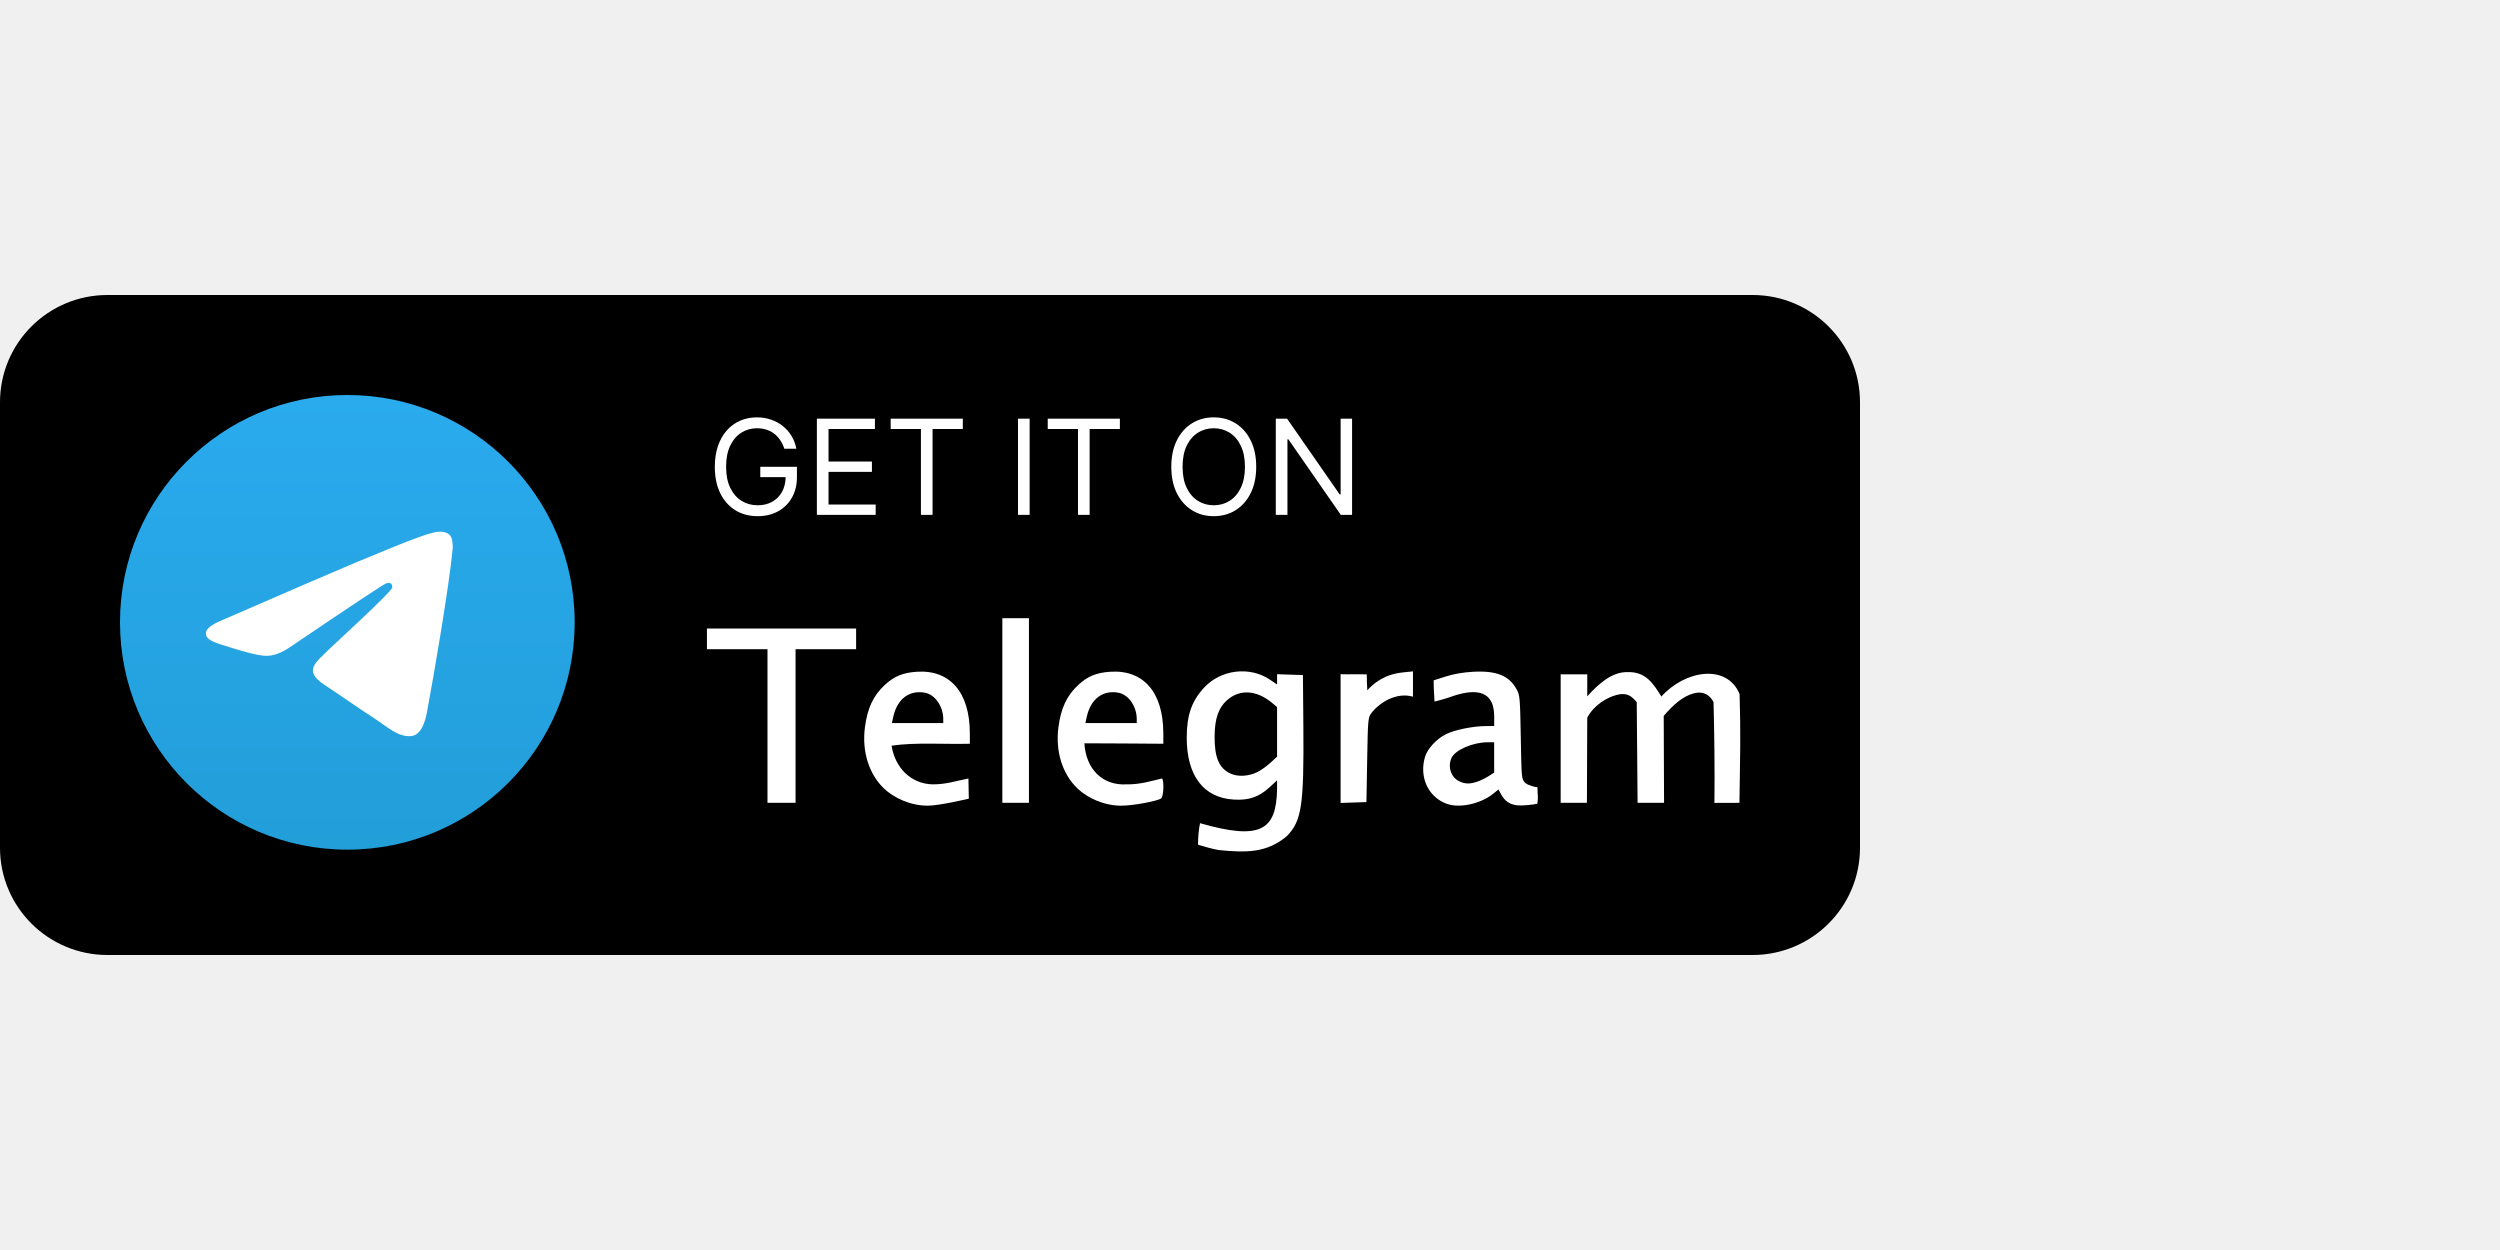
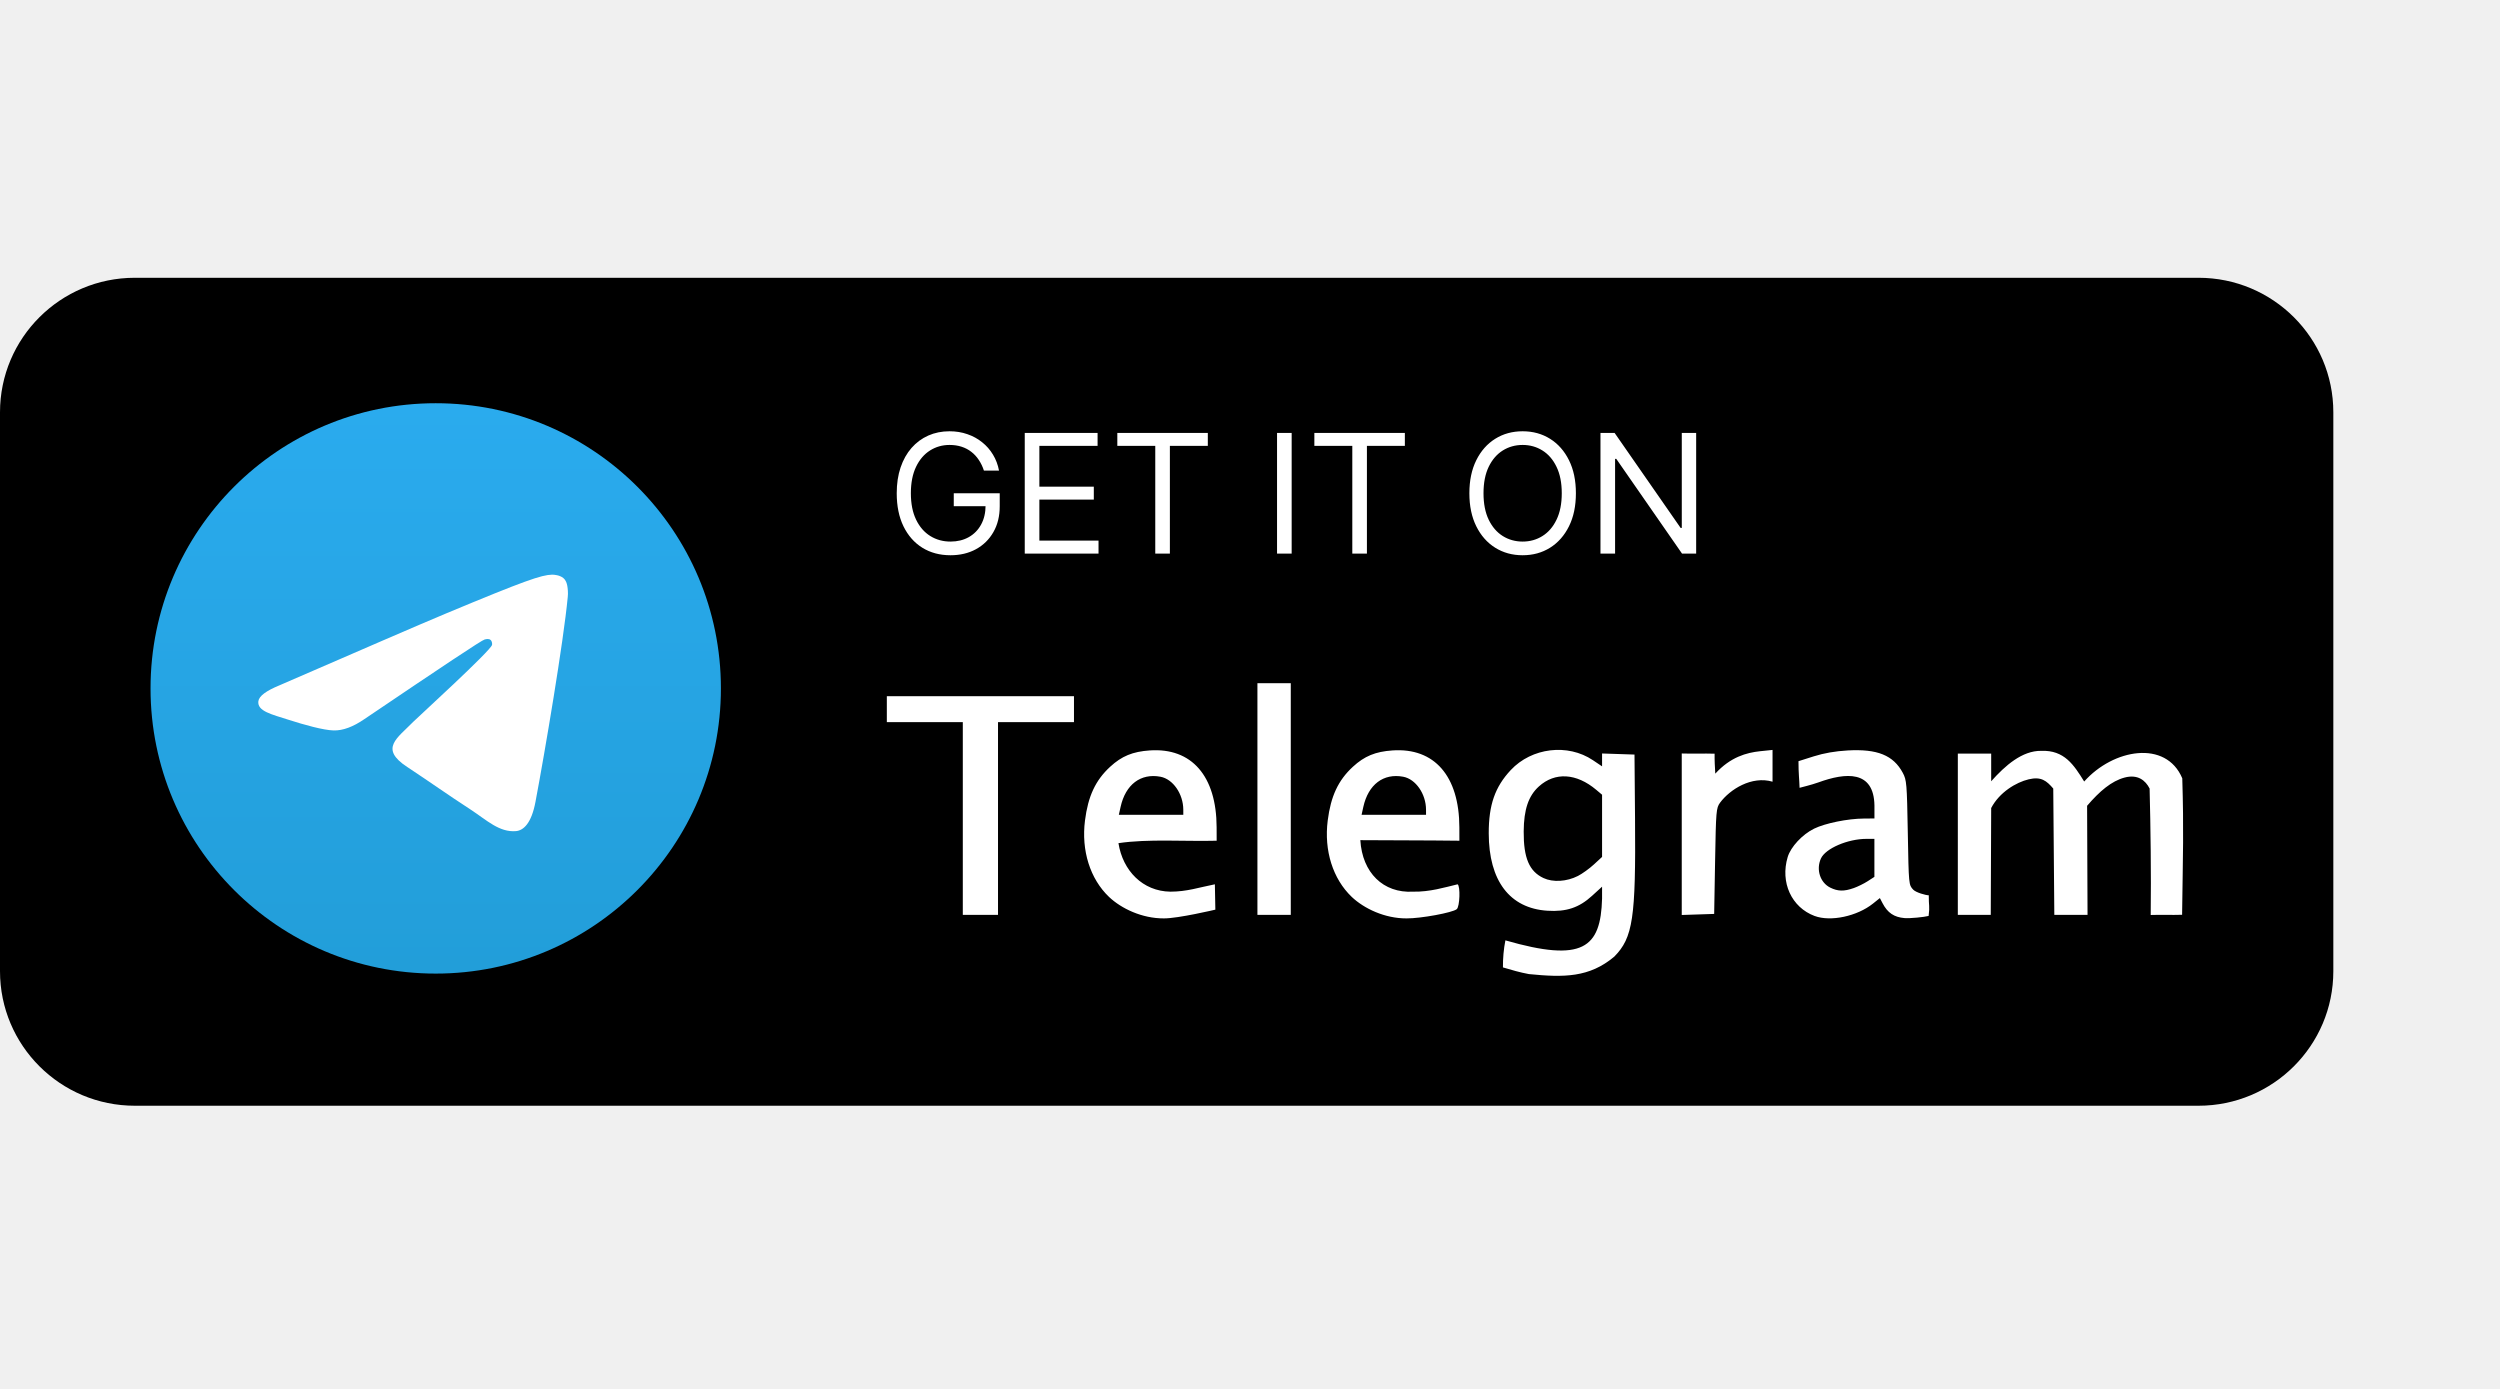
- <svg xmlns="http://www.w3.org/2000/svg" width="500" height="250" viewBox="0 0 500 250" fill="none">
-   <path d="M350.507 59H21.493C9.623 59 0 68.603 0 80.45V169.55C0 181.397 9.623 191 21.493 191H350.507C362.377 191 372 181.397 372 169.55V80.45C372 68.603 362.377 59 350.507 59Z" fill="black" />
-   <path d="M69.467 169.933C94.577 169.933 114.933 149.577 114.933 124.467C114.933 99.356 94.577 79 69.467 79C44.356 79 24 99.356 24 124.467C24 149.577 44.356 169.933 69.467 169.933Z" fill="url(#paint0_linear_1_58)" />
-   <path fill-rule="evenodd" clip-rule="evenodd" d="M44.558 123.974C57.808 118.22 66.629 114.396 71.058 112.541C83.665 107.279 86.315 106.37 88.019 106.333C88.397 106.333 89.23 106.408 89.798 106.862C90.252 107.241 90.365 107.734 90.442 108.111C90.517 108.49 90.593 109.285 90.517 109.891C89.836 117.084 86.883 134.536 85.368 142.562C84.724 145.969 83.475 147.104 82.264 147.218C79.614 147.446 77.608 145.477 75.071 143.811C71.058 141.199 68.825 139.571 64.925 136.997C60.42 134.044 63.335 132.416 65.91 129.766C66.591 129.085 78.213 118.484 78.44 117.538C78.478 117.425 78.478 116.971 78.213 116.743C77.948 116.516 77.57 116.592 77.267 116.667C76.85 116.743 70.49 120.983 58.111 129.35C56.294 130.599 54.666 131.205 53.19 131.167C51.562 131.129 48.458 130.259 46.11 129.501C43.271 128.593 40.999 128.1 41.189 126.511C41.302 125.677 42.438 124.845 44.558 123.974Z" fill="white" />
-   <path d="M156.867 89.747C156.66 89.114 156.388 88.547 156.05 88.046C155.718 87.539 155.32 87.107 154.857 86.75C154.4 86.393 153.88 86.121 153.298 85.933C152.716 85.745 152.077 85.651 151.381 85.651C150.241 85.651 149.205 85.945 148.272 86.534C147.339 87.123 146.597 87.99 146.045 89.136C145.495 90.282 145.219 91.688 145.219 93.354C145.219 95.02 145.497 96.426 146.055 97.572C146.612 98.718 147.367 99.585 148.319 100.174C149.271 100.763 150.341 101.057 151.532 101.057C152.634 101.057 153.604 100.822 154.443 100.352C155.289 99.876 155.947 99.207 156.417 98.342C156.893 97.472 157.13 96.448 157.13 95.27L157.844 95.421H152.058V93.354H159.385V95.421C159.385 97.005 159.047 98.383 158.37 99.554C157.7 100.725 156.774 101.633 155.59 102.278C154.413 102.917 153.059 103.236 151.532 103.236C149.828 103.236 148.332 102.836 147.041 102.034C145.758 101.232 144.756 100.093 144.036 98.615C143.321 97.137 142.964 95.383 142.964 93.354C142.964 91.832 143.168 90.464 143.575 89.249C143.988 88.028 144.57 86.988 145.322 86.13C146.073 85.272 146.963 84.615 147.99 84.157C149.017 83.7 150.147 83.472 151.381 83.472C152.396 83.472 153.341 83.625 154.218 83.932C155.101 84.232 155.888 84.662 156.576 85.219C157.271 85.77 157.851 86.431 158.314 87.201C158.778 87.965 159.097 88.814 159.272 89.747H156.867ZM163.375 102.973V83.735H174.986V85.801H165.705V92.302H174.385V94.368H165.705V100.907H175.136V102.973H163.375ZM178.133 85.801V83.735H192.562V85.801H186.512V102.973H184.183V85.801H178.133ZM205.927 83.735V102.973H203.598V83.735H205.927ZM209.546 85.801V83.735H223.975V85.801H217.926V102.973H215.596V85.801H209.546ZM251.243 93.354C251.243 95.383 250.877 97.137 250.144 98.615C249.412 100.093 248.406 101.232 247.129 102.034C245.851 102.836 244.392 103.236 242.751 103.236C241.11 103.236 239.651 102.836 238.374 102.034C237.096 101.232 236.092 100.093 235.358 98.615C234.626 97.137 234.26 95.383 234.26 93.354C234.26 91.325 234.626 89.571 235.358 88.093C236.092 86.615 237.096 85.476 238.374 84.674C239.651 83.872 241.11 83.472 242.751 83.472C244.392 83.472 245.851 83.872 247.129 84.674C248.406 85.476 249.412 86.615 250.144 88.093C250.877 89.571 251.243 91.325 251.243 93.354ZM248.989 93.354C248.989 91.688 248.711 90.282 248.153 89.136C247.602 87.99 246.853 87.123 245.908 86.534C244.968 85.945 243.916 85.651 242.751 85.651C241.586 85.651 240.532 85.945 239.586 86.534C238.646 87.123 237.898 87.99 237.341 89.136C236.789 90.282 236.514 91.688 236.514 93.354C236.514 95.02 236.789 96.426 237.341 97.572C237.898 98.718 238.646 99.585 239.586 100.174C240.532 100.763 241.586 101.057 242.751 101.057C243.916 101.057 244.968 100.763 245.908 100.174C246.853 99.585 247.602 98.718 248.153 97.572C248.711 96.426 248.989 95.02 248.989 93.354ZM270.416 83.735V102.973H268.162L257.678 87.868H257.491V102.973H255.161V83.735H257.415L267.936 98.878H268.124V83.735H270.416Z" fill="white" />
-   <path d="M243.746 170.011C242.331 169.751 240.985 169.356 239.611 168.946C239.601 167.503 239.728 166.003 240.003 164.634C252.345 168.197 255.205 165.864 255.416 157.972V156.075L253.822 157.532C251.748 159.426 249.718 160.104 246.694 159.91C240.684 159.524 237.357 155.13 237.347 147.57C237.341 143.048 238.34 140.176 240.855 137.487C244.208 133.902 249.947 133.213 253.96 135.914L255.416 136.892V135.867V134.841L258 134.927L260.585 135.013L260.671 145.204C260.804 161.095 260.338 164.197 257.371 167.221C253.392 170.579 249.326 170.567 243.746 170.011ZM251.567 154.366C252.254 154.016 253.4 153.19 254.115 152.531L255.416 151.333V146.374V141.416L254.49 140.637C251.322 137.972 247.917 137.769 245.345 140.093C243.678 141.6 242.943 143.775 242.921 147.272C242.893 151.495 243.803 153.635 246.081 154.704C247.59 155.411 249.782 155.277 251.567 154.366ZM176.812 157.712C173.792 154.832 172.371 150.321 172.976 145.535C173.467 141.647 174.653 139.113 176.985 136.963C178.835 135.258 180.573 134.54 183.314 134.353C189.988 133.896 193.946 138.448 193.965 146.607L193.97 148.749C188.876 148.885 183.05 148.428 178.313 149.139C179.006 153.527 182.178 156.807 186.585 156.871C189.234 156.871 191.139 156.199 193.684 155.697L193.762 159.738C193.762 159.738 187.816 161.15 185.552 161.133C182.075 161.147 178.776 159.569 176.812 157.712ZM188.651 143.801C188.645 141.285 187.009 138.923 185.013 138.548C181.861 137.956 179.446 139.783 178.654 143.358L178.376 144.613H183.515H188.652L188.651 143.801ZM215.511 157.712C212.491 154.832 211.07 150.321 211.675 145.535C212.166 141.647 213.352 139.113 215.684 136.963C217.534 135.258 219.272 134.54 222.013 134.353C228.687 133.896 232.644 138.448 232.663 146.607L232.669 148.749C227.231 148.679 222.022 148.701 216.876 148.659C217.182 153.841 220.53 157.14 225.284 156.871C227.957 156.923 230.303 156.195 232.383 155.697C232.846 155.983 232.733 159.259 232.247 159.662C231.575 160.219 226.515 161.15 224.25 161.134C220.774 161.148 217.474 159.569 215.511 157.712ZM227.35 143.801C227.344 141.285 225.708 138.923 223.711 138.548C220.56 137.956 218.145 139.783 217.353 143.358L217.075 144.613H222.213H227.351L227.35 143.801ZM289.313 160.752C285.616 159.374 283.796 155.397 285.009 151.351C285.493 149.733 287.345 147.743 289.218 146.826C290.99 145.959 294.576 145.23 297.142 145.214L298.84 145.2V143.118C298.741 137.492 294.295 137.858 289.908 139.451C288.728 139.875 287.188 140.226 286.903 140.314C286.867 138.995 286.729 138.088 286.729 136.068L289.166 135.297C290.79 134.783 292.591 134.47 294.563 134.358C299.301 134.087 301.862 135.127 303.358 137.926C303.973 139.077 304.017 139.605 304.158 147.466C304.306 155.774 304.307 155.79 305.022 156.55C305.45 157.007 307.019 157.449 307.501 157.449C307.487 159.183 307.687 159.112 307.478 160.739C306.789 160.925 304.497 161.156 303.642 161.085C301.968 160.946 300.93 160.244 300.132 158.71L299.707 157.892L298.609 158.77C296.077 160.797 291.853 161.696 289.313 160.749V160.752ZM295.52 156.307C296.171 156.078 297.183 155.579 297.768 155.2L298.833 154.509V151.481V148.453H297.566C294.586 148.453 291.037 149.983 290.309 151.58C289.507 153.34 290.179 155.431 291.802 156.231C293.01 156.827 293.984 156.846 295.512 156.307L295.52 156.307ZM153.498 145.204V129.842H147.443H141.387V127.775V125.707H156.305H171.223V127.775V129.842H165.168H159.112V145.204V160.566H156.305H153.498V145.204ZM200.469 142.102V123.639H203.127H205.787V142.102V160.566H203.127H200.469V142.102ZM268.118 147.715V134.841C269.841 134.899 271.633 134.819 273.356 134.875C273.339 135.938 273.402 136.997 273.464 138.057C275.888 135.394 278.458 134.709 280.611 134.479L282.593 134.274V136.806V139.338C279.269 138.363 275.805 140.559 274.221 142.693C273.612 143.539 273.576 143.968 273.435 151.999L273.287 160.418C271.565 160.475 269.841 160.532 268.118 160.589V147.715ZM312.134 147.715V134.864C313.906 134.864 315.679 134.864 317.451 134.864C317.451 136.041 317.451 138.094 317.451 139.271C319.694 136.75 322.408 134.377 325.428 134.421C329.12 134.277 330.632 136.662 332.279 139.311C336.895 134.113 345.315 132.619 347.917 138.802C348.168 147.245 348.022 150.378 347.889 160.556C346.175 160.613 344.599 160.533 342.885 160.589C342.964 154.021 342.869 146.597 342.708 140.429C342.051 139.137 340.832 138.121 338.729 138.677C336.627 139.233 334.724 140.869 332.744 143.18C332.744 148.907 332.812 154.839 332.812 160.566H330.164H327.517C327.461 153.854 327.403 147.141 327.347 140.43C326.286 139.201 325.438 138.482 323.433 138.96C321.427 139.438 318.763 141.023 317.451 143.539C317.451 149.215 317.383 154.891 317.383 160.566C315.61 160.566 313.906 160.566 312.133 160.566C312.133 156.283 312.134 151.999 312.134 147.715Z" fill="white" />
+ <svg xmlns="http://www.w3.org/2000/svg" width="450" height="250" viewBox="0 0 450 250" fill="none">
+   <path d="M395.733 50H24.267C10.865 50 0 60.843 0 74.218V174.815C0 188.19 10.865 199.032 24.267 199.032H395.733C409.135 199.032 420 188.19 420 174.815V74.218C420 60.843 409.135 50 395.733 50Z" fill="black" />
+   <path d="M78.43 175.247C106.781 175.247 129.763 152.265 129.763 123.914C129.763 95.563 106.781 72.581 78.43 72.581C50.08 72.581 27.097 95.563 27.097 123.914C27.097 152.265 50.08 175.247 78.43 175.247Z" fill="url(#paint0_linear_1_58)" />
+   <path fill-rule="evenodd" clip-rule="evenodd" d="M50.308 123.358C65.267 116.861 75.226 112.544 80.227 110.449C94.46 104.509 97.452 103.483 99.376 103.44C99.803 103.44 100.743 103.525 101.384 104.038C101.898 104.466 102.026 105.022 102.111 105.448C102.196 105.876 102.282 106.774 102.196 107.458C101.427 115.579 98.094 135.282 96.384 144.344C95.657 148.191 94.246 149.473 92.879 149.601C89.887 149.858 87.621 147.635 84.758 145.754C80.227 142.805 77.705 140.967 73.303 138.061C68.216 134.727 71.508 132.889 74.414 129.897C75.183 129.128 88.305 117.16 88.562 116.091C88.605 115.963 88.605 115.451 88.305 115.194C88.006 114.938 87.579 115.023 87.237 115.108C86.767 115.194 79.586 119.981 65.609 129.428C63.558 130.838 61.72 131.522 60.053 131.479C58.215 131.436 54.71 130.453 52.06 129.598C48.854 128.573 46.29 128.016 46.504 126.222C46.632 125.281 47.914 124.341 50.308 123.358Z" fill="white" />
+   <path d="M177.108 84.714C176.875 84 176.568 83.36 176.186 82.794C175.811 82.222 175.362 81.734 174.838 81.331C174.322 80.928 173.736 80.62 173.078 80.408C172.421 80.196 171.699 80.09 170.914 80.09C169.627 80.09 168.457 80.422 167.404 81.087C166.35 81.751 165.512 82.731 164.89 84.025C164.268 85.319 163.956 86.906 163.956 88.787C163.956 90.668 164.271 92.255 164.901 93.549C165.53 94.843 166.382 95.822 167.456 96.487C168.532 97.151 169.74 97.484 171.084 97.484C172.328 97.484 173.424 97.219 174.372 96.688C175.326 96.151 176.069 95.394 176.599 94.419C177.137 93.436 177.405 92.28 177.405 90.95L178.211 91.12H171.678V88.787H179.951V91.12C179.951 92.909 179.569 94.465 178.805 95.787C178.049 97.109 177.003 98.134 175.666 98.863C174.337 99.584 172.809 99.944 171.084 99.944C169.161 99.944 167.471 99.492 166.014 98.587C164.565 97.682 163.434 96.395 162.621 94.726C161.814 93.058 161.411 91.078 161.411 88.787C161.411 87.069 161.641 85.524 162.101 84.152C162.568 82.773 163.225 81.599 164.073 80.631C164.922 79.662 165.926 78.92 167.086 78.403C168.245 77.887 169.521 77.629 170.914 77.629C172.06 77.629 173.127 77.802 174.118 78.149C175.114 78.488 176.002 78.973 176.78 79.602C177.564 80.224 178.219 80.97 178.741 81.84C179.265 82.702 179.625 83.66 179.823 84.714H177.108ZM184.455 99.647V77.926H197.565V80.26H187.086V87.599H196.886V89.932H187.086V97.314H197.735V99.647H184.455ZM201.118 80.26V77.926H217.408V80.26H210.578V99.647H207.948V80.26H201.118ZM232.499 77.926V99.647H229.868V77.926H232.499ZM236.585 80.26V77.926H252.875V80.26H246.045V99.647H243.415V80.26H236.585ZM283.662 88.787C283.662 91.078 283.249 93.058 282.421 94.726C281.594 96.395 280.459 97.682 279.017 98.587C277.574 99.492 275.927 99.944 274.074 99.944C272.221 99.944 270.574 99.492 269.132 98.587C267.689 97.682 266.555 96.395 265.727 94.726C264.9 93.058 264.487 91.078 264.487 88.787C264.487 86.496 264.9 84.516 265.727 82.847C266.555 81.179 267.689 79.892 269.132 78.987C270.574 78.082 272.221 77.629 274.074 77.629C275.927 77.629 277.574 78.082 279.017 78.987C280.459 79.892 281.594 81.179 282.421 82.847C283.249 84.516 283.662 86.496 283.662 88.787ZM281.117 88.787C281.117 86.906 280.802 85.319 280.172 84.025C279.551 82.731 278.705 81.751 277.638 81.087C276.577 80.422 275.389 80.09 274.074 80.09C272.759 80.09 271.568 80.422 270.5 81.087C269.439 81.751 268.594 82.731 267.965 84.025C267.343 85.319 267.032 86.906 267.032 88.787C267.032 90.668 267.343 92.255 267.965 93.549C268.594 94.843 269.439 95.822 270.5 96.487C271.568 97.151 272.759 97.484 274.074 97.484C275.389 97.484 276.577 97.151 277.638 96.487C278.705 95.822 279.551 94.843 280.172 93.549C280.802 92.255 281.117 90.668 281.117 88.787ZM305.309 77.926V99.647H302.764L290.927 82.593H290.715V99.647H288.085V77.926H290.63L302.509 95.023H302.721V77.926H305.309Z" fill="white" />
+   <path d="M275.198 175.335C273.6 175.041 272.079 174.595 270.528 174.133C270.517 172.503 270.661 170.81 270.971 169.265C284.906 173.286 288.135 170.653 288.373 161.742V159.601L286.573 161.245C284.231 163.385 281.94 164.15 278.525 163.931C271.741 163.495 267.984 158.534 267.973 149.998C267.966 144.893 269.094 141.65 271.933 138.615C275.718 134.567 282.199 133.789 286.729 136.838L288.373 137.943V136.786V135.627L291.29 135.724L294.209 135.821L294.306 147.328C294.456 165.268 293.931 168.771 290.58 172.185C286.088 175.976 281.498 175.963 275.198 175.335ZM284.027 157.672C284.803 157.276 286.097 156.344 286.904 155.6L288.373 154.246V148.648V143.05L287.327 142.171C283.751 139.162 279.906 138.933 277.003 141.557C275.12 143.258 274.29 145.714 274.265 149.662C274.234 154.43 275.261 156.846 277.833 158.053C279.537 158.851 282.012 158.699 284.027 157.672ZM199.627 161.449C196.217 158.197 194.613 153.104 195.296 147.701C195.85 143.311 197.189 140.45 199.822 138.023C201.91 136.098 203.873 135.288 206.967 135.076C214.503 134.56 218.971 139.699 218.992 148.911L218.999 151.33C213.247 151.483 206.669 150.967 201.321 151.769C202.104 156.723 205.685 160.427 210.66 160.5C213.651 160.5 215.802 159.741 218.676 159.174L218.764 163.737C218.764 163.737 212.05 165.331 209.494 165.311C205.569 165.327 201.844 163.546 199.627 161.449ZM212.993 145.743C212.986 142.903 211.139 140.235 208.885 139.812C205.327 139.144 202.6 141.207 201.706 145.243L201.392 146.66H207.194H212.995L212.993 145.743ZM243.319 161.449C239.909 158.197 238.305 153.104 238.988 147.701C239.542 143.311 240.881 140.45 243.514 138.023C245.603 136.098 247.565 135.288 250.659 135.076C258.195 134.56 262.663 139.699 262.684 148.911L262.691 151.33C256.551 151.25 250.671 151.276 244.86 151.228C245.206 157.078 248.985 160.803 254.353 160.5C257.371 160.559 260.02 159.736 262.368 159.174C262.891 159.497 262.763 163.195 262.214 163.651C261.456 164.28 255.742 165.331 253.186 165.312C249.261 165.328 245.535 163.545 243.319 161.449ZM256.685 145.743C256.678 142.903 254.831 140.235 252.577 139.812C249.019 139.144 246.292 141.207 245.398 145.243L245.085 146.66H250.886H256.687L256.685 145.743ZM326.644 164.882C322.47 163.325 320.415 158.836 321.784 154.267C322.331 152.44 324.422 150.194 326.537 149.159C328.538 148.18 332.585 147.357 335.482 147.339L337.4 147.323V144.972C337.288 138.62 332.268 139.033 327.316 140.832C325.983 141.31 324.244 141.707 323.923 141.806C323.882 140.316 323.726 139.293 323.726 137.012L326.478 136.142C328.312 135.562 330.345 135.208 332.571 135.081C337.92 134.776 340.812 135.949 342.501 139.111C343.196 140.41 343.245 141.006 343.404 149.881C343.571 159.261 343.573 159.279 344.38 160.138C344.863 160.653 346.635 161.152 347.178 161.152C347.162 163.11 347.389 163.03 347.153 164.867C346.374 165.077 343.787 165.337 342.821 165.257C340.931 165.1 339.76 164.308 338.858 162.575L338.379 161.652L337.139 162.644C334.28 164.932 329.511 165.948 326.644 164.878V164.882ZM333.651 159.863C334.387 159.604 335.529 159.041 336.19 158.613L337.392 157.833V154.414V150.996H335.961C332.598 150.996 328.59 152.722 327.769 154.525C326.863 156.513 327.621 158.874 329.454 159.777C330.818 160.449 331.917 160.472 333.643 159.862L333.651 159.863ZM173.305 147.328V129.983H166.468H159.63V127.649V125.314H176.473H193.316V127.649V129.983H186.48H179.642V147.328V164.671H176.473H173.305V147.328ZM226.336 143.825V122.98H229.337H232.34V143.825V164.671H229.337H226.336V143.825ZM302.714 150.162V135.627C304.659 135.693 306.683 135.602 308.628 135.666C308.609 136.866 308.68 138.061 308.75 139.258C311.487 136.252 314.388 135.478 316.819 135.219L319.057 134.987V137.846V140.705C315.304 139.603 311.392 142.083 309.604 144.492C308.917 145.447 308.876 145.931 308.717 154.999L308.55 164.505C306.605 164.569 304.659 164.633 302.714 164.697V150.162ZM352.409 150.162V135.653C354.411 135.653 356.412 135.653 358.413 135.653C358.413 136.982 358.413 139.3 358.413 140.629C360.945 137.782 364.009 135.103 367.418 135.153C371.587 134.99 373.294 137.683 375.154 140.674C380.366 134.805 389.872 133.119 392.81 140.099C393.092 149.631 392.928 153.168 392.778 164.66C390.843 164.724 389.063 164.634 387.128 164.697C387.217 157.282 387.11 148.899 386.929 141.936C386.187 140.477 384.81 139.33 382.436 139.958C380.062 140.585 377.914 142.433 375.678 145.042C375.678 151.508 375.756 158.206 375.756 164.672H372.766H369.778C369.714 157.093 369.649 149.514 369.586 141.937C368.387 140.55 367.43 139.738 365.166 140.277C362.902 140.817 359.894 142.607 358.413 145.447C358.413 151.855 358.335 158.263 358.335 164.672C356.334 164.672 354.41 164.672 352.408 164.672C352.408 159.835 352.409 154.999 352.409 150.162Z" fill="white" />
  <defs>
-     <linearGradient id="paint0_linear_1_58" x1="69.429" y1="79" x2="69.429" y2="169.214" gradientUnits="userSpaceOnUse">
+     <linearGradient id="paint0_linear_1_58" x1="78.387" y1="72.581" x2="78.387" y2="174.435" gradientUnits="userSpaceOnUse">
      <stop stop-color="#2AABEE" />
      <stop offset="1" stop-color="#229ED9" />
    </linearGradient>
  </defs>
</svg>
